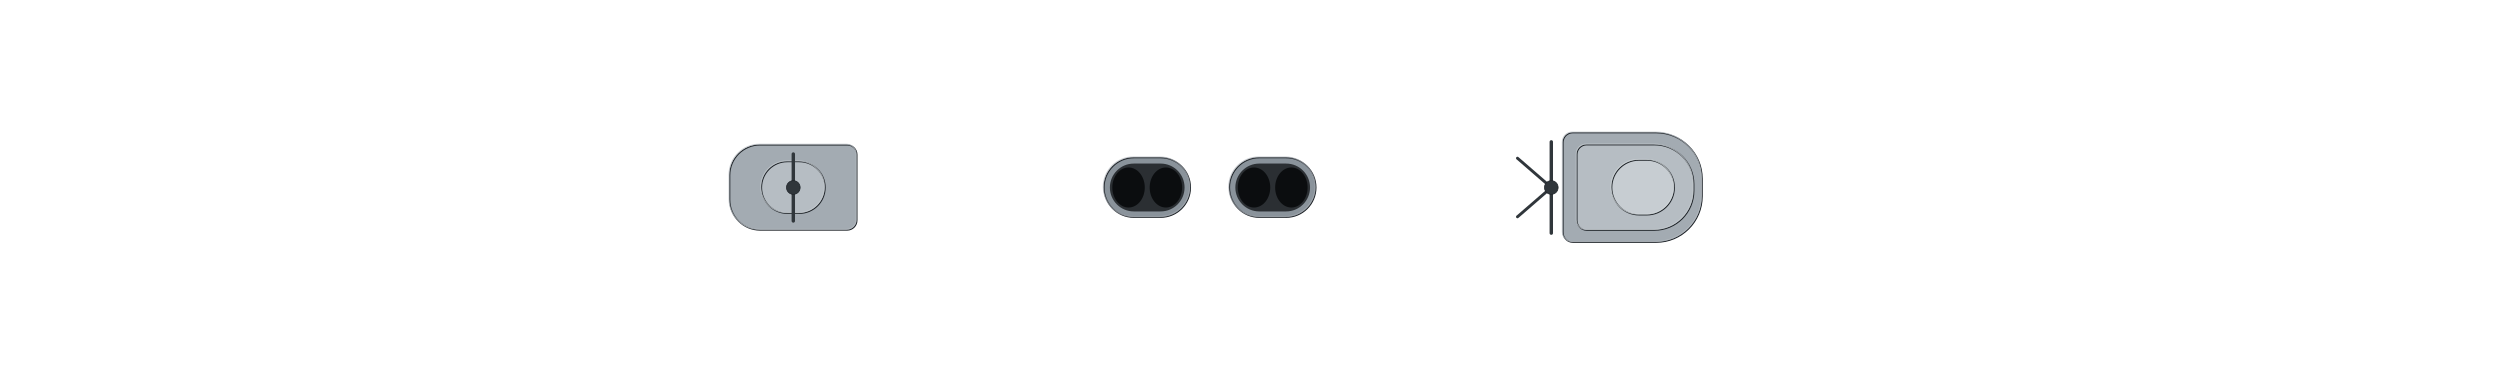
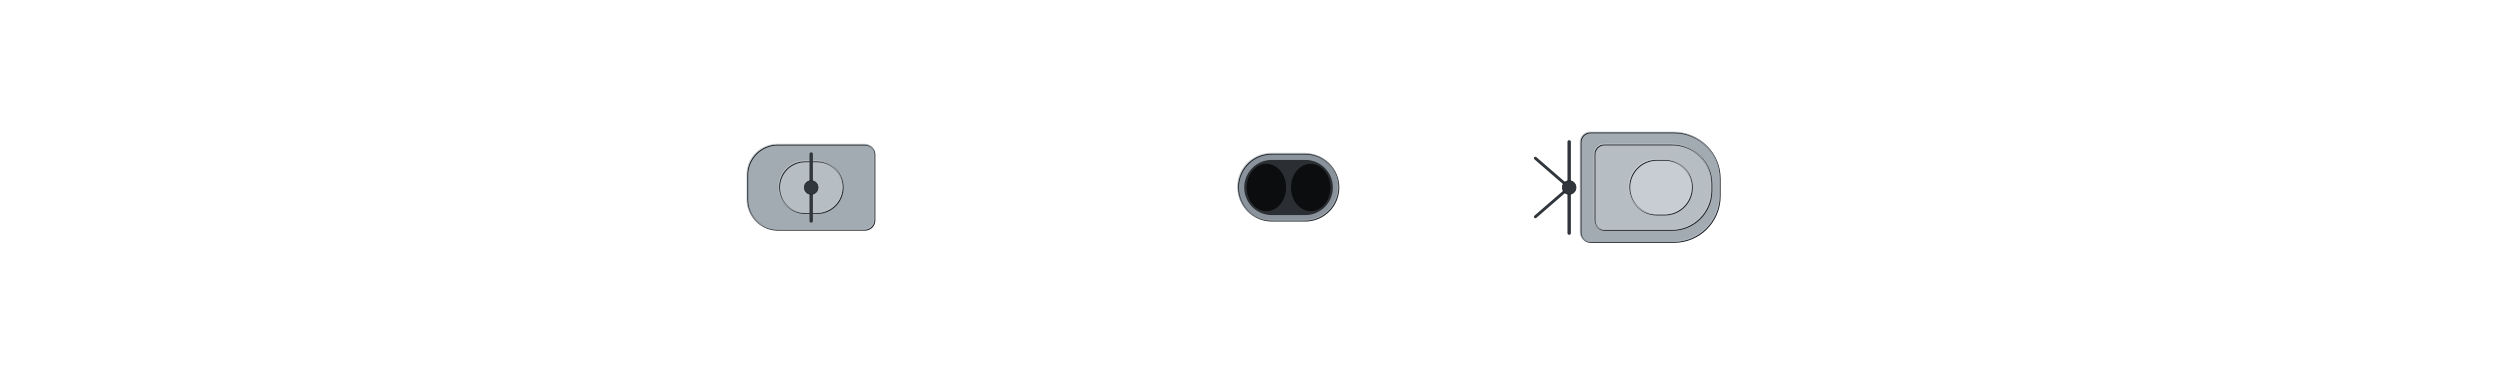
<svg xmlns="http://www.w3.org/2000/svg" width="2560" height="384" viewBox="-128 -19.2 256 38.4" shape-rendering="geometricPrecision">
  <defs>
    <clipPath id="hullclip">
      <path d="M-122.5,-7.289 L-122.491,-7.456 L-122.464,-7.623 L-122.42,-7.789 L-122.357,-7.956 L-122.277,-8.122 L-122.178,-8.288 L-122.062,-8.454 L-121.928,-8.619 L-121.776,-8.784 L-121.607,-8.948 L-121.42,-9.112 L-121.215,-9.275 L-120.992,-9.438 L-120.751,-9.599 L-120.493,-9.76 L-120.218,-9.92 L-119.925,-10.079 L-119.614,-10.237 L-119.286,-10.394 L-118.94,-10.55 L-118.577,-10.705 L-118.197,-10.859 L-117.8,-11.011 L-117.385,-11.162 L-116.953,-11.312 L-116.504,-11.46 L-116.039,-11.607 L-115.556,-11.752 L-115.056,-11.896 L-114.539,-12.038 L-114.006,-12.178 L-113.456,-12.316 L-112.89,-12.453 L-112.307,-12.587 L-111.708,-12.72 L-111.092,-12.85 L-110.46,-12.979 L-109.812,-13.105 L-109.148,-13.229 L-108.468,-13.35 L-107.773,-13.47 L-107.061,-13.586 L-106.334,-13.701 L-105.591,-13.813 L-104.833,-13.922 L-104.06,-14.028 L-103.271,-14.132 L-102.468,-14.232 L-101.649,-14.33 L-100.816,-14.425 L-99.967,-14.516 L-99.105,-14.605 L-98.227,-14.69 L-97.336,-14.772 L-96.43,-14.851 L-95.51,-14.926 L-94.576,-14.997 L-93.629,-15.065 L-92.667,-15.129 L-91.693,-15.19 L-90.704,-15.246 L-89.703,-15.298 L-88.688,-15.346 L-87.661,-15.39 L-86.621,-15.43 L-85.568,-15.465 L-84.502,-15.495 L-83.424,-15.521 L-82.334,-15.542 L-81.233,-15.558 L-80.119,-15.569 L-78.993,-15.574 L-77.856,-15.575 L-76.708,-15.575 L-75.548,-15.575 L-74.377,-15.575 L-73.196,-15.575 L-72.004,-15.575 L-70.801,-15.575 L-69.588,-15.575 L-68.365,-15.575 L-67.132,-15.575 L-65.889,-15.575 L-64.636,-15.575 L-63.374,-15.575 L-62.103,-15.575 L-60.822,-15.575 L-59.533,-15.575 L-58.235,-15.575 L-56.929,-15.575 L-55.614,-15.575 L-54.291,-15.575 L-52.96,-15.575 L-51.622,-15.575 L-50.276,-15.575 L-48.922,-15.575 L-47.562,-15.575 L-46.194,-15.575 L-44.82,-15.575 L-43.439,-15.575 L-42.052,-15.575 L-40.659,-15.575 L-39.26,-15.575 L-37.855,-15.575 L-36.444,-15.575 L-35.028,-15.575 L-33.607,-15.575 L-32.182,-15.575 L-30.751,-15.575 L-29.316,-15.575 L-27.877,-15.575 L-26.434,-15.575 L-24.986,-15.575 L-23.536,-15.575 L-22.081,-15.575 L-20.624,-15.575 L-19.163,-15.575 L-17.7,-15.575 L-16.234,-15.575 L-14.766,-15.575 L-13.295,-15.575 L-11.823,-15.575 L-10.349,-15.575 L-8.873,-15.575 L-7.396,-15.575 L-5.918,-15.575 L-4.44,-15.575 L-2.96,-15.575 L-1.48,-15.575 L-0,-15.575 L1.48,-15.575 L2.96,-15.575 L4.44,-15.575 L5.918,-15.575 L7.396,-15.575 L8.873,-15.575 L10.349,-15.575 L11.823,-15.575 L13.295,-15.575 L14.766,-15.575 L16.234,-15.575 L17.7,-15.575 L19.163,-15.575 L20.624,-15.575 L22.081,-15.575 L23.536,-15.575 L24.986,-15.575 L26.434,-15.575 L27.877,-15.575 L29.316,-15.575 L30.751,-15.575 L32.182,-15.575 L33.607,-15.575 L35.028,-15.575 L36.444,-15.575 L37.855,-15.575 L39.26,-15.575 L40.659,-15.571 L42.052,-15.538 L43.439,-15.486 L44.82,-15.419 L46.194,-15.338 L47.562,-15.246 L48.922,-15.144 L50.276,-15.033 L51.622,-14.912 L52.96,-14.784 L54.291,-14.648 L55.614,-14.506 L56.929,-14.356 L58.235,-14.2 L59.533,-14.039 L60.822,-13.872 L62.103,-13.7 L63.374,-13.523 L64.636,-13.341 L65.889,-13.155 L67.132,-12.966 L68.365,-12.772 L69.588,-12.575 L70.801,-12.374 L72.004,-12.171 L73.196,-11.964 L74.377,-11.755 L75.548,-11.544 L76.708,-11.331 L77.856,-11.115 L78.993,-10.898 L80.119,-10.679 L81.233,-10.459 L82.334,-10.237 L83.424,-10.015 L84.502,-9.791 L85.568,-9.567 L86.621,-9.343 L87.661,-9.118 L88.688,-8.893 L89.703,-8.668 L90.704,-8.443 L91.693,-8.218 L92.667,-7.994 L93.629,-7.771 L94.576,-7.548 L95.51,-7.327 L96.43,-7.106 L97.336,-6.887 L98.227,-6.669 L99.105,-6.453 L99.967,-6.238 L100.816,-6.025 L101.649,-5.815 L102.468,-5.606 L103.271,-5.399 L104.06,-5.195 L104.833,-4.993 L105.591,-4.794 L106.334,-4.597 L107.061,-4.404 L107.773,-4.213 L108.468,-4.025 L109.148,-3.841 L109.812,-3.659 L110.46,-3.481 L111.092,-3.307 L111.708,-3.136 L112.307,-2.969 L112.89,-2.806 L113.456,-2.646 L114.006,-2.491 L114.539,-2.339 L115.056,-2.192 L115.556,-2.048 L116.039,-1.909 L116.504,-1.775 L116.953,-1.645 L117.385,-1.519 L117.8,-1.398 L118.197,-1.282 L118.577,-1.17 L118.94,-1.064 L119.286,-0.962 L119.614,-0.864 L119.925,-0.772 L120.218,-0.685 L120.493,-0.603 L120.751,-0.526 L120.992,-0.454 L121.215,-0.387 L121.42,-0.326 L121.607,-0.269 L121.776,-0.218 L121.928,-0.173 L122.062,-0.132 L122.178,-0.097 L122.277,-0.068 L122.357,-0.043 L122.42,-0.024 L122.464,-0.011 L122.464,0.011 L122.42,0.024 L122.357,0.043 L122.277,0.068 L122.178,0.097 L122.062,0.132 L121.928,0.173 L121.776,0.218 L121.607,0.269 L121.42,0.326 L121.215,0.387 L120.992,0.454 L120.751,0.526 L120.493,0.603 L120.218,0.685 L119.925,0.772 L119.614,0.864 L119.286,0.962 L118.94,1.064 L118.577,1.17 L118.197,1.282 L117.8,1.398 L117.385,1.519 L116.953,1.645 L116.504,1.775 L116.039,1.909 L115.556,2.048 L115.056,2.192 L114.539,2.339 L114.006,2.491 L113.456,2.646 L112.89,2.806 L112.307,2.969 L111.708,3.136 L111.092,3.307 L110.46,3.481 L109.812,3.659 L109.148,3.841 L108.468,4.025 L107.773,4.213 L107.061,4.404 L106.334,4.597 L105.591,4.794 L104.833,4.993 L104.06,5.195 L103.271,5.399 L102.468,5.606 L101.649,5.815 L100.816,6.025 L99.967,6.238 L99.105,6.453 L98.227,6.669 L97.336,6.887 L96.43,7.106 L95.51,7.327 L94.576,7.548 L93.629,7.771 L92.667,7.994 L91.693,8.218 L90.704,8.443 L89.703,8.668 L88.688,8.893 L87.661,9.118 L86.621,9.343 L85.568,9.567 L84.502,9.791 L83.424,10.015 L82.334,10.237 L81.233,10.459 L80.119,10.679 L78.993,10.898 L77.856,11.115 L76.708,11.331 L75.548,11.544 L74.377,11.755 L73.196,11.964 L72.004,12.171 L70.801,12.374 L69.588,12.575 L68.365,12.772 L67.132,12.966 L65.889,13.155 L64.636,13.341 L63.374,13.523 L62.103,13.7 L60.822,13.872 L59.533,14.039 L58.235,14.2 L56.929,14.356 L55.614,14.506 L54.291,14.648 L52.96,14.784 L51.622,14.912 L50.276,15.033 L48.922,15.144 L47.562,15.246 L46.194,15.338 L44.82,15.419 L43.439,15.486 L42.052,15.538 L40.659,15.571 L39.26,15.575 L37.855,15.575 L36.444,15.575 L35.028,15.575 L33.607,15.575 L32.182,15.575 L30.751,15.575 L29.316,15.575 L27.877,15.575 L26.434,15.575 L24.986,15.575 L23.536,15.575 L22.081,15.575 L20.624,15.575 L19.163,15.575 L17.7,15.575 L16.234,15.575 L14.766,15.575 L13.295,15.575 L11.823,15.575 L10.349,15.575 L8.873,15.575 L7.396,15.575 L5.918,15.575 L4.44,15.575 L2.96,15.575 L1.48,15.575 L-0,15.575 L-1.48,15.575 L-2.96,15.575 L-4.44,15.575 L-5.918,15.575 L-7.396,15.575 L-8.873,15.575 L-10.349,15.575 L-11.823,15.575 L-13.295,15.575 L-14.766,15.575 L-16.234,15.575 L-17.7,15.575 L-19.163,15.575 L-20.624,15.575 L-22.081,15.575 L-23.536,15.575 L-24.986,15.575 L-26.434,15.575 L-27.877,15.575 L-29.316,15.575 L-30.751,15.575 L-32.182,15.575 L-33.607,15.575 L-35.028,15.575 L-36.444,15.575 L-37.855,15.575 L-39.26,15.575 L-40.659,15.575 L-42.052,15.575 L-43.439,15.575 L-44.82,15.575 L-46.194,15.575 L-47.562,15.575 L-48.922,15.575 L-50.276,15.575 L-51.622,15.575 L-52.96,15.575 L-54.291,15.575 L-55.614,15.575 L-56.929,15.575 L-58.235,15.575 L-59.533,15.575 L-60.822,15.575 L-62.103,15.575 L-63.374,15.575 L-64.636,15.575 L-65.889,15.575 L-67.132,15.575 L-68.365,15.575 L-69.588,15.575 L-70.801,15.575 L-72.004,15.575 L-73.196,15.575 L-74.377,15.575 L-75.548,15.575 L-76.708,15.575 L-77.856,15.575 L-78.993,15.574 L-80.119,15.569 L-81.233,15.558 L-82.334,15.542 L-83.424,15.521 L-84.502,15.495 L-85.568,15.465 L-86.621,15.43 L-87.661,15.39 L-88.688,15.346 L-89.703,15.298 L-90.704,15.246 L-91.693,15.19 L-92.667,15.129 L-93.629,15.065 L-94.576,14.997 L-95.51,14.926 L-96.43,14.851 L-97.336,14.772 L-98.227,14.69 L-99.105,14.605 L-99.967,14.516 L-100.816,14.425 L-101.649,14.33 L-102.468,14.232 L-103.271,14.132 L-104.06,14.028 L-104.833,13.922 L-105.591,13.813 L-106.334,13.701 L-107.061,13.586 L-107.773,13.47 L-108.468,13.35 L-109.148,13.229 L-109.812,13.105 L-110.46,12.979 L-111.092,12.85 L-111.708,12.72 L-112.307,12.587 L-112.89,12.453 L-113.456,12.316 L-114.006,12.178 L-114.539,12.038 L-115.056,11.896 L-115.556,11.752 L-116.039,11.607 L-116.504,11.46 L-116.953,11.312 L-117.385,11.162 L-117.8,11.011 L-118.197,10.859 L-118.577,10.705 L-118.94,10.55 L-119.286,10.394 L-119.614,10.237 L-119.925,10.079 L-120.218,9.92 L-120.493,9.76 L-120.751,9.599 L-120.992,9.438 L-121.215,9.275 L-121.42,9.112 L-121.607,8.948 L-121.776,8.784 L-121.928,8.619 L-122.062,8.454 L-122.178,8.288 L-122.277,8.122 L-122.357,7.956 L-122.42,7.789 L-122.464,7.623 L-122.491,7.456 L-122.5,7.289 Z" />
    </clipPath>
    <clipPath id="deckclip">
      <path d="M-122.5,-6.739 L-122.491,-6.906 L-122.464,-7.073 L-122.42,-7.239 L-122.357,-7.406 L-122.277,-7.572 L-122.178,-7.738 L-122.062,-7.904 L-121.928,-8.069 L-121.776,-8.234 L-121.607,-8.398 L-121.42,-8.562 L-121.215,-8.725 L-120.992,-8.888 L-120.751,-9.049 L-120.493,-9.21 L-120.218,-9.37 L-119.925,-9.529 L-119.614,-9.687 L-119.286,-9.844 L-118.94,-10 L-118.577,-10.155 L-118.197,-10.309 L-117.8,-10.461 L-117.385,-10.612 L-116.953,-10.762 L-116.504,-10.91 L-116.039,-11.057 L-115.556,-11.202 L-115.056,-11.346 L-114.539,-11.488 L-114.006,-11.628 L-113.456,-11.766 L-112.89,-11.903 L-112.307,-12.037 L-111.708,-12.17 L-111.092,-12.3 L-110.46,-12.429 L-109.812,-12.555 L-109.148,-12.679 L-108.468,-12.8 L-107.773,-12.92 L-107.061,-13.036 L-106.334,-13.151 L-105.591,-13.263 L-104.833,-13.372 L-104.06,-13.478 L-103.271,-13.582 L-102.468,-13.682 L-101.649,-13.78 L-100.816,-13.875 L-99.967,-13.966 L-99.105,-14.055 L-98.227,-14.14 L-97.336,-14.222 L-96.43,-14.301 L-95.51,-14.376 L-94.576,-14.447 L-93.629,-14.515 L-92.667,-14.579 L-91.693,-14.64 L-90.704,-14.696 L-89.703,-14.748 L-88.688,-14.796 L-87.661,-14.84 L-86.621,-14.88 L-85.568,-14.915 L-84.502,-14.945 L-83.424,-14.971 L-82.334,-14.992 L-81.233,-15.008 L-80.119,-15.019 L-78.993,-15.024 L-77.856,-15.025 L-76.708,-15.025 L-75.548,-15.025 L-74.377,-15.025 L-73.196,-15.025 L-72.004,-15.025 L-70.801,-15.025 L-69.588,-15.025 L-68.365,-15.025 L-67.132,-15.025 L-65.889,-15.025 L-64.636,-15.025 L-63.374,-15.025 L-62.103,-15.025 L-60.822,-15.025 L-59.533,-15.025 L-58.235,-15.025 L-56.929,-15.025 L-55.614,-15.025 L-54.291,-15.025 L-52.96,-15.025 L-51.622,-15.025 L-50.276,-15.025 L-48.922,-15.025 L-47.562,-15.025 L-46.194,-15.025 L-44.82,-15.025 L-43.439,-15.025 L-42.052,-15.025 L-40.659,-15.025 L-39.26,-15.025 L-37.855,-15.025 L-36.444,-15.025 L-35.028,-15.025 L-33.607,-15.025 L-32.182,-15.025 L-30.751,-15.025 L-29.316,-15.025 L-27.877,-15.025 L-26.434,-15.025 L-24.986,-15.025 L-23.536,-15.025 L-22.081,-15.025 L-20.624,-15.025 L-19.163,-15.025 L-17.7,-15.025 L-16.234,-15.025 L-14.766,-15.025 L-13.295,-15.025 L-11.823,-15.025 L-10.349,-15.025 L-8.873,-15.025 L-7.396,-15.025 L-5.918,-15.025 L-4.44,-15.025 L-2.96,-15.025 L-1.48,-15.025 L-0,-15.025 L1.48,-15.025 L2.96,-15.025 L4.44,-15.025 L5.918,-15.025 L7.396,-15.025 L8.873,-15.025 L10.349,-15.025 L11.823,-15.025 L13.295,-15.025 L14.766,-15.025 L16.234,-15.025 L17.7,-15.025 L19.163,-15.025 L20.624,-15.025 L22.081,-15.025 L23.536,-15.025 L24.986,-15.025 L26.434,-15.025 L27.877,-15.025 L29.316,-15.025 L30.751,-15.025 L32.182,-15.025 L33.607,-15.025 L35.028,-15.025 L36.444,-15.025 L37.855,-15.025 L39.26,-15.025 L40.659,-15.021 L42.052,-14.988 L43.439,-14.936 L44.82,-14.869 L46.194,-14.788 L47.562,-14.696 L48.922,-14.594 L50.276,-14.483 L51.622,-14.362 L52.96,-14.234 L54.291,-14.098 L55.614,-13.956 L56.929,-13.806 L58.235,-13.65 L59.533,-13.489 L60.822,-13.322 L62.103,-13.15 L63.374,-12.973 L64.636,-12.791 L65.889,-12.605 L67.132,-12.416 L68.365,-12.222 L69.588,-12.025 L70.801,-11.824 L72.004,-11.621 L73.196,-11.414 L74.377,-11.205 L75.548,-10.994 L76.708,-10.781 L77.856,-10.565 L78.993,-10.348 L80.119,-10.129 L81.233,-9.909 L82.334,-9.687 L83.424,-9.465 L84.502,-9.241 L85.568,-9.017 L86.621,-8.793 L87.661,-8.568 L88.688,-8.343 L89.703,-8.118 L90.704,-7.893 L91.693,-7.668 L92.667,-7.444 L93.629,-7.221 L94.576,-6.998 L95.51,-6.777 L96.43,-6.556 L97.336,-6.337 L98.227,-6.119 L99.105,-5.903 L99.967,-5.688 L100.816,-5.475 L101.649,-5.265 L102.468,-5.056 L103.271,-4.849 L104.06,-4.645 L104.833,-4.443 L105.591,-4.244 L106.334,-4.047 L107.061,-3.854 L107.773,-3.663 L108.468,-3.475 L109.148,-3.291 L109.812,-3.109 L110.46,-2.931 L111.092,-2.757 L111.708,-2.586 L112.307,-2.419 L112.89,-2.256 L113.456,-2.096 L114.006,-1.941 L114.539,-1.789 L115.056,-1.642 L115.556,-1.498 L116.039,-1.359 L116.504,-1.225 L116.953,-1.095 L117.385,-0.969 L117.8,-0.848 L118.197,-0.732 L118.577,-0.62 L118.94,-0.514 L119.286,-0.412 L119.614,-0.314 L119.925,-0.222 L120.218,-0.135 L120.493,-0.053 L120.493,0.053 L120.218,0.135 L119.925,0.222 L119.614,0.314 L119.286,0.412 L118.94,0.514 L118.577,0.62 L118.197,0.732 L117.8,0.848 L117.385,0.969 L116.953,1.095 L116.504,1.225 L116.039,1.359 L115.556,1.498 L115.056,1.642 L114.539,1.789 L114.006,1.941 L113.456,2.096 L112.89,2.256 L112.307,2.419 L111.708,2.586 L111.092,2.757 L110.46,2.931 L109.812,3.109 L109.148,3.291 L108.468,3.475 L107.773,3.663 L107.061,3.854 L106.334,4.047 L105.591,4.244 L104.833,4.443 L104.06,4.645 L103.271,4.849 L102.468,5.056 L101.649,5.265 L100.816,5.475 L99.967,5.688 L99.105,5.903 L98.227,6.119 L97.336,6.337 L96.43,6.556 L95.51,6.777 L94.576,6.998 L93.629,7.221 L92.667,7.444 L91.693,7.668 L90.704,7.893 L89.703,8.118 L88.688,8.343 L87.661,8.568 L86.621,8.793 L85.568,9.017 L84.502,9.241 L83.424,9.465 L82.334,9.687 L81.233,9.909 L80.119,10.129 L78.993,10.348 L77.856,10.565 L76.708,10.781 L75.548,10.994 L74.377,11.205 L73.196,11.414 L72.004,11.621 L70.801,11.824 L69.588,12.025 L68.365,12.222 L67.132,12.416 L65.889,12.605 L64.636,12.791 L63.374,12.973 L62.103,13.15 L60.822,13.322 L59.533,13.489 L58.235,13.65 L56.929,13.806 L55.614,13.956 L54.291,14.098 L52.96,14.234 L51.622,14.362 L50.276,14.483 L48.922,14.594 L47.562,14.696 L46.194,14.788 L44.82,14.869 L43.439,14.936 L42.052,14.988 L40.659,15.021 L39.26,15.025 L37.855,15.025 L36.444,15.025 L35.028,15.025 L33.607,15.025 L32.182,15.025 L30.751,15.025 L29.316,15.025 L27.877,15.025 L26.434,15.025 L24.986,15.025 L23.536,15.025 L22.081,15.025 L20.624,15.025 L19.163,15.025 L17.7,15.025 L16.234,15.025 L14.766,15.025 L13.295,15.025 L11.823,15.025 L10.349,15.025 L8.873,15.025 L7.396,15.025 L5.918,15.025 L4.44,15.025 L2.96,15.025 L1.48,15.025 L-0,15.025 L-1.48,15.025 L-2.96,15.025 L-4.44,15.025 L-5.918,15.025 L-7.396,15.025 L-8.873,15.025 L-10.349,15.025 L-11.823,15.025 L-13.295,15.025 L-14.766,15.025 L-16.234,15.025 L-17.7,15.025 L-19.163,15.025 L-20.624,15.025 L-22.081,15.025 L-23.536,15.025 L-24.986,15.025 L-26.434,15.025 L-27.877,15.025 L-29.316,15.025 L-30.751,15.025 L-32.182,15.025 L-33.607,15.025 L-35.028,15.025 L-36.444,15.025 L-37.855,15.025 L-39.26,15.025 L-40.659,15.025 L-42.052,15.025 L-43.439,15.025 L-44.82,15.025 L-46.194,15.025 L-47.562,15.025 L-48.922,15.025 L-50.276,15.025 L-51.622,15.025 L-52.96,15.025 L-54.291,15.025 L-55.614,15.025 L-56.929,15.025 L-58.235,15.025 L-59.533,15.025 L-60.822,15.025 L-62.103,15.025 L-63.374,15.025 L-64.636,15.025 L-65.889,15.025 L-67.132,15.025 L-68.365,15.025 L-69.588,15.025 L-70.801,15.025 L-72.004,15.025 L-73.196,15.025 L-74.377,15.025 L-75.548,15.025 L-76.708,15.025 L-77.856,15.025 L-78.993,15.024 L-80.119,15.019 L-81.233,15.008 L-82.334,14.992 L-83.424,14.971 L-84.502,14.945 L-85.568,14.915 L-86.621,14.88 L-87.661,14.84 L-88.688,14.796 L-89.703,14.748 L-90.704,14.696 L-91.693,14.64 L-92.667,14.579 L-93.629,14.515 L-94.576,14.447 L-95.51,14.376 L-96.43,14.301 L-97.336,14.222 L-98.227,14.14 L-99.105,14.055 L-99.967,13.966 L-100.816,13.875 L-101.649,13.78 L-102.468,13.682 L-103.271,13.582 L-104.06,13.478 L-104.833,13.372 L-105.591,13.263 L-106.334,13.151 L-107.061,13.036 L-107.773,12.92 L-108.468,12.8 L-109.148,12.679 L-109.812,12.555 L-110.46,12.429 L-111.092,12.3 L-111.708,12.17 L-112.307,12.037 L-112.89,11.903 L-113.456,11.766 L-114.006,11.628 L-114.539,11.488 L-115.056,11.346 L-115.556,11.202 L-116.039,11.057 L-116.504,10.91 L-116.953,10.762 L-117.385,10.612 L-117.8,10.461 L-118.197,10.309 L-118.577,10.155 L-118.94,10 L-119.286,9.844 L-119.614,9.687 L-119.925,9.529 L-120.218,9.37 L-120.493,9.21 L-120.751,9.049 L-120.992,8.888 L-121.215,8.725 L-121.42,8.562 L-121.607,8.398 L-121.776,8.234 L-121.928,8.069 L-122.062,7.904 L-122.178,7.738 L-122.277,7.572 L-122.357,7.406 L-122.42,7.239 L-122.464,7.073 L-122.491,6.906 L-122.5,6.739 Z" />
    </clipPath>
  </defs>
-   <path d="M33.053,-5.607 L41.593,-5.607 A4.71,4.71 0 0 1 46.303,-0.897 L46.303,0.897 A4.71,4.71 0 0 1 41.593,5.607 L33.053,5.607 A1,1 0 0 1 32.053,4.607 L32.053,-4.607 A1,1 0 0 1 33.053,-5.607 Z" fill="#a3abb2" stroke="#1c2126" stroke-width="0.12" stroke-linejoin="round" />
-   <path d="M33.053,-5.607 L41.593,-5.607 A4.71,4.71 0 0 1 46.303,-0.897 L46.303,0.897 A4.71,4.71 0 0 1 41.593,5.607 L33.053,5.607 A1,1 0 0 1 32.053,4.607 L32.053,-4.607 A1,1 0 0 1 33.053,-5.607 Z" fill="none" stroke="#bac0c5" stroke-width="0.108" transform="translate(-0.072,-0.072)" stroke-opacity="0.7" />
-   <path d="M34.478,-4.373 L41.411,-4.373 A4.037,4.037 0 0 1 45.448,-0.336 L45.448,0.336 A4.037,4.037 0 0 1 41.411,4.373 L34.478,4.373 A1,1 0 0 1 33.478,3.373 L33.478,-3.373 A1,1 0 0 1 34.478,-4.373 Z" fill="#b6bdc3" stroke="#1c2126" stroke-width="0.12" stroke-linejoin="round" />
-   <path d="M34.478,-4.373 L41.411,-4.373 A4.037,4.037 0 0 1 45.448,-0.336 L45.448,0.336 A4.037,4.037 0 0 1 41.411,4.373 L34.478,4.373 A1,1 0 0 1 33.478,3.373 L33.478,-3.373 A1,1 0 0 1 34.478,-4.373 Z" fill="none" stroke="#c8ced2" stroke-width="0.108" transform="translate(-0.072,-0.072)" stroke-opacity="0.7" />
-   <path d="M39.844,-2.803 L40.65,-2.803 A2.803,2.803 0 0 1 43.453,0 L43.453,0 A2.803,2.803 0 0 1 40.65,2.803 L39.844,2.803 A2.803,2.803 0 0 1 37.041,0 L37.041,0 A2.803,2.803 0 0 1 39.844,-2.803 Z" fill="#c7cdd2" stroke="#1c2126" stroke-width="0.12" stroke-linejoin="round" />
-   <path d="M39.844,-2.803 L40.65,-2.803 A2.803,2.803 0 0 1 43.453,0 L43.453,0 A2.803,2.803 0 0 1 40.65,2.803 L39.844,2.803 A2.803,2.803 0 0 1 37.041,0 L37.041,0 A2.803,2.803 0 0 1 39.844,-2.803 Z" fill="none" stroke="#d5dadd" stroke-width="0.108" transform="translate(-0.072,-0.072)" stroke-opacity="0.7" />
-   <path d="M-50.162,-4.361 L-41.252,-4.361 A1,1 0 0 1 -40.252,-3.361 L-40.252,3.361 A1,1 0 0 1 -41.252,4.361 L-50.162,4.361 A3.115,3.115 0 0 1 -53.277,1.246 L-53.277,-1.246 A3.115,3.115 0 0 1 -50.162,-4.361 Z" fill="#a3abb2" stroke="#1c2126" stroke-width="0.12" stroke-linejoin="round" />
-   <path d="M-50.162,-4.361 L-41.252,-4.361 A1,1 0 0 1 -40.252,-3.361 L-40.252,3.361 A1,1 0 0 1 -41.252,4.361 L-50.162,4.361 A3.115,3.115 0 0 1 -53.277,1.246 L-53.277,-1.246 A3.115,3.115 0 0 1 -50.162,-4.361 Z" fill="none" stroke="#bac0c5" stroke-width="0.108" transform="translate(-0.072,-0.072)" stroke-opacity="0.7" />
-   <path d="M-47.373,-2.648 L-46.156,-2.648 A2.648,2.648 0 0 1 -43.509,0 L-43.509,0 A2.648,2.648 0 0 1 -46.156,2.648 L-47.373,2.648 A2.648,2.648 0 0 1 -50.021,0 L-50.021,0 A2.648,2.648 0 0 1 -47.373,-2.648 Z" fill="#b6bdc3" stroke="#1c2126" stroke-width="0.12" stroke-linejoin="round" />
-   <path d="M-47.373,-2.648 L-46.156,-2.648 A2.648,2.648 0 0 1 -43.509,0 L-43.509,0 A2.648,2.648 0 0 1 -46.156,2.648 L-47.373,2.648 A2.648,2.648 0 0 1 -50.021,0 L-50.021,0 A2.648,2.648 0 0 1 -47.373,-2.648 Z" fill="none" stroke="#c8ced2" stroke-width="0.108" transform="translate(-0.072,-0.072)" stroke-opacity="0.7" />
-   <path d="M-11.897,-3.051 L-9.151,-3.051 A3.051,3.051 0 0 1 -6.1,0 L-6.1,0 A3.051,3.051 0 0 1 -9.151,3.051 L-11.897,3.051 A3.051,3.051 0 0 1 -14.948,0 L-14.948,0 A3.051,3.051 0 0 1 -11.897,-3.051 Z" fill="#8a939b" stroke="#1c2126" stroke-width="0.12" stroke-linejoin="round" />
-   <path d="M-11.897,-2.451 L-9.151,-2.451 A2.451,2.451 0 0 1 -6.7,0 L-6.7,0 A2.451,2.451 0 0 1 -9.151,2.451 L-11.897,2.451 A2.451,2.451 0 0 1 -14.348,0 L-14.348,0 A2.451,2.451 0 0 1 -11.897,-2.451 Z" fill="#2b2f33" />
-   <ellipse cx="-12.436" cy="0" rx="1.662" ry="2.051" fill="#0b0d0f" />
-   <ellipse cx="-8.612" cy="0" rx="1.662" ry="2.051" fill="#0b0d0f" />
-   <path d="M-11.897,-3.051 L-9.151,-3.051 A3.051,3.051 0 0 1 -6.1,0 L-6.1,0 A3.051,3.051 0 0 1 -9.151,3.051 L-11.897,3.051 A3.051,3.051 0 0 1 -14.948,0 L-14.948,0 A3.051,3.051 0 0 1 -11.897,-3.051 Z" fill="none" stroke="#adb3b9" stroke-width="0.12" transform="translate(-0.072,-0.072)" stroke-opacity="0.6" />
-   <path d="M0.952,-3.051 L3.698,-3.051 A3.051,3.051 0 0 1 6.749,0 L6.749,0 A3.051,3.051 0 0 1 3.698,3.051 L0.952,3.051 A3.051,3.051 0 0 1 -2.1,0 L-2.1,0 A3.051,3.051 0 0 1 0.952,-3.051 Z" fill="#8a939b" stroke="#1c2126" stroke-width="0.12" stroke-linejoin="round" />
-   <path d="M0.952,-2.451 L3.698,-2.451 A2.451,2.451 0 0 1 6.149,0 L6.149,0 A2.451,2.451 0 0 1 3.698,2.451 L0.952,2.451 A2.451,2.451 0 0 1 -1.5,0 L-1.5,0 A2.451,2.451 0 0 1 0.952,-2.451 Z" fill="#2b2f33" />
-   <ellipse cx="0.413" cy="0" rx="1.662" ry="2.051" fill="#0b0d0f" />
-   <ellipse cx="4.237" cy="0" rx="1.662" ry="2.051" fill="#0b0d0f" />
-   <path d="M0.952,-3.051 L3.698,-3.051 A3.051,3.051 0 0 1 6.749,0 L6.749,0 A3.051,3.051 0 0 1 3.698,3.051 L0.952,3.051 A3.051,3.051 0 0 1 -2.1,0 L-2.1,0 A3.051,3.051 0 0 1 0.952,-3.051 Z" fill="none" stroke="#adb3b9" stroke-width="0.12" transform="translate(-0.072,-0.072)" stroke-opacity="0.6" />
-   <line x1="30.853" y1="-4.672" x2="30.853" y2="4.672" stroke="#30363b" stroke-width="0.35" stroke-linecap="round" />
-   <line x1="30.853" y1="0" x2="27.389" y2="3" stroke="#30363b" stroke-width="0.3" stroke-linecap="round" />
-   <line x1="30.853" y1="0" x2="27.389" y2="-3" stroke="#30363b" stroke-width="0.3" stroke-linecap="round" />
-   <circle cx="30.853" cy="0" r="0.7" fill="#30363b" stroke="#1c2126" stroke-width="0.072" stroke-linejoin="round" />
-   <line x1="-46.765" y1="-3.426" x2="-46.765" y2="3.426" stroke="#30363b" stroke-width="0.35" stroke-linecap="round" />
-   <circle cx="-46.765" cy="0" r="0.7" fill="#30363b" stroke="#1c2126" stroke-width="0.072" stroke-linejoin="round" />
+   <path d="M34.884,-5.607 L43.424,-5.607 A4.71,4.71 0 0 1 48.134,-0.897 L48.134,0.897 A4.71,4.71 0 0 1 43.424,5.607 L34.884,5.607 A1,1 0 0 1 33.884,4.607 L33.884,-4.607 A1,1 0 0 1 34.884,-5.607 Z" fill="#a3abb2" stroke="#1c2126" stroke-width="0.12" stroke-linejoin="round" />
+   <path d="M34.884,-5.607 L43.424,-5.607 A4.71,4.71 0 0 1 48.134,-0.897 L48.134,0.897 A4.71,4.71 0 0 1 43.424,5.607 L34.884,5.607 A1,1 0 0 1 33.884,4.607 L33.884,-4.607 A1,1 0 0 1 34.884,-5.607 Z" fill="none" stroke="#bac0c5" stroke-width="0.108" transform="translate(-0.072,-0.072)" stroke-opacity="0.7" />
+   <path d="M36.309,-4.373 L43.242,-4.373 A4.037,4.037 0 0 1 47.279,-0.336 L47.279,0.336 A4.037,4.037 0 0 1 43.242,4.373 L36.309,4.373 A1,1 0 0 1 35.309,3.373 L35.309,-3.373 A1,1 0 0 1 36.309,-4.373 Z" fill="#b6bdc3" stroke="#1c2126" stroke-width="0.12" stroke-linejoin="round" />
+   <path d="M36.309,-4.373 L43.242,-4.373 A4.037,4.037 0 0 1 47.279,-0.336 L47.279,0.336 A4.037,4.037 0 0 1 43.242,4.373 L36.309,4.373 A1,1 0 0 1 35.309,3.373 L35.309,-3.373 A1,1 0 0 1 36.309,-4.373 Z" fill="none" stroke="#c8ced2" stroke-width="0.108" transform="translate(-0.072,-0.072)" stroke-opacity="0.7" />
+   <path d="M41.675,-2.803 L42.48,-2.803 A2.803,2.803 0 0 1 45.284,0 L45.284,0 A2.803,2.803 0 0 1 42.48,2.803 L41.675,2.803 A2.803,2.803 0 0 1 38.871,0 L38.871,0 A2.803,2.803 0 0 1 41.675,-2.803 Z" fill="#c7cdd2" stroke="#1c2126" stroke-width="0.12" stroke-linejoin="round" />
+   <path d="M41.675,-2.803 L42.48,-2.803 A2.803,2.803 0 0 1 45.284,0 L45.284,0 A2.803,2.803 0 0 1 42.48,2.803 L41.675,2.803 A2.803,2.803 0 0 1 38.871,0 L38.871,0 A2.803,2.803 0 0 1 41.675,-2.803 Z" fill="none" stroke="#d5dadd" stroke-width="0.108" transform="translate(-0.072,-0.072)" stroke-opacity="0.7" />
+   <path d="M-48.332,-4.361 L-39.422,-4.361 A1,1 0 0 1 -38.422,-3.361 L-38.422,3.361 A1,1 0 0 1 -39.422,4.361 L-48.332,4.361 A3.115,3.115 0 0 1 -51.447,1.246 L-51.447,-1.246 A3.115,3.115 0 0 1 -48.332,-4.361 Z" fill="#a3abb2" stroke="#1c2126" stroke-width="0.12" stroke-linejoin="round" />
+   <path d="M-48.332,-4.361 L-39.422,-4.361 A1,1 0 0 1 -38.422,-3.361 L-38.422,3.361 A1,1 0 0 1 -39.422,4.361 L-48.332,4.361 A3.115,3.115 0 0 1 -51.447,1.246 L-51.447,-1.246 A3.115,3.115 0 0 1 -48.332,-4.361 Z" fill="none" stroke="#bac0c5" stroke-width="0.108" transform="translate(-0.072,-0.072)" stroke-opacity="0.7" />
+   <path d="M-45.543,-2.648 L-44.326,-2.648 A2.648,2.648 0 0 1 -41.678,0 L-41.678,0 A2.648,2.648 0 0 1 -44.326,2.648 L-45.543,2.648 A2.648,2.648 0 0 1 -48.19,0 L-48.19,0 A2.648,2.648 0 0 1 -45.543,-2.648 Z" fill="#b6bdc3" stroke="#1c2126" stroke-width="0.12" stroke-linejoin="round" />
+   <path d="M-45.543,-2.648 L-44.326,-2.648 A2.648,2.648 0 0 1 -41.678,0 L-41.678,0 A2.648,2.648 0 0 1 -44.326,2.648 L-45.543,2.648 A2.648,2.648 0 0 1 -48.19,0 L-48.19,0 A2.648,2.648 0 0 1 -45.543,-2.648 Z" fill="none" stroke="#c8ced2" stroke-width="0.108" transform="translate(-0.072,-0.072)" stroke-opacity="0.7" />
+   <path d="M2.235,-3.426 L5.661,-3.426 A3.426,3.426 0 0 1 9.088,0 L9.088,0 A3.426,3.426 0 0 1 5.661,3.426 L2.235,3.426 A3.426,3.426 0 0 1 -1.192,0 L-1.192,0 A3.426,3.426 0 0 1 2.235,-3.426 Z" fill="#8a939b" stroke="#1c2126" stroke-width="0.12" stroke-linejoin="round" />
+   <path d="M2.235,-2.826 L5.661,-2.826 A2.826,2.826 0 0 1 8.488,0 L8.488,0 A2.826,2.826 0 0 1 5.661,2.826 L2.235,2.826 A2.826,2.826 0 0 1 -0.592,0 L-0.592,0 A2.826,2.826 0 0 1 2.235,-2.826 Z" fill="#2b2f33" />
+   <ellipse cx="1.678" cy="0" rx="2.02" ry="2.426" fill="#0b0d0f" />
+   <ellipse cx="6.218" cy="0" rx="2.02" ry="2.426" fill="#0b0d0f" />
+   <path d="M2.235,-3.426 L5.661,-3.426 A3.426,3.426 0 0 1 9.088,0 L9.088,0 A3.426,3.426 0 0 1 5.661,3.426 L2.235,3.426 A3.426,3.426 0 0 1 -1.192,0 L-1.192,0 A3.426,3.426 0 0 1 2.235,-3.426 Z" fill="none" stroke="#adb3b9" stroke-width="0.12" transform="translate(-0.072,-0.072)" stroke-opacity="0.6" />
+   <line x1="32.684" y1="-4.672" x2="32.684" y2="4.672" stroke="#30363b" stroke-width="0.35" stroke-linecap="round" />
+   <line x1="32.684" y1="0" x2="29.22" y2="3" stroke="#30363b" stroke-width="0.3" stroke-linecap="round" />
+   <line x1="32.684" y1="0" x2="29.22" y2="-3" stroke="#30363b" stroke-width="0.3" stroke-linecap="round" />
+   <circle cx="32.684" cy="0" r="0.7" fill="#30363b" stroke="#1c2126" stroke-width="0.072" stroke-linejoin="round" />
+   <line x1="-44.934" y1="-3.426" x2="-44.934" y2="3.426" stroke="#30363b" stroke-width="0.35" stroke-linecap="round" />
+   <circle cx="-44.934" cy="0" r="0.7" fill="#30363b" stroke="#1c2126" stroke-width="0.072" stroke-linejoin="round" />
</svg>
